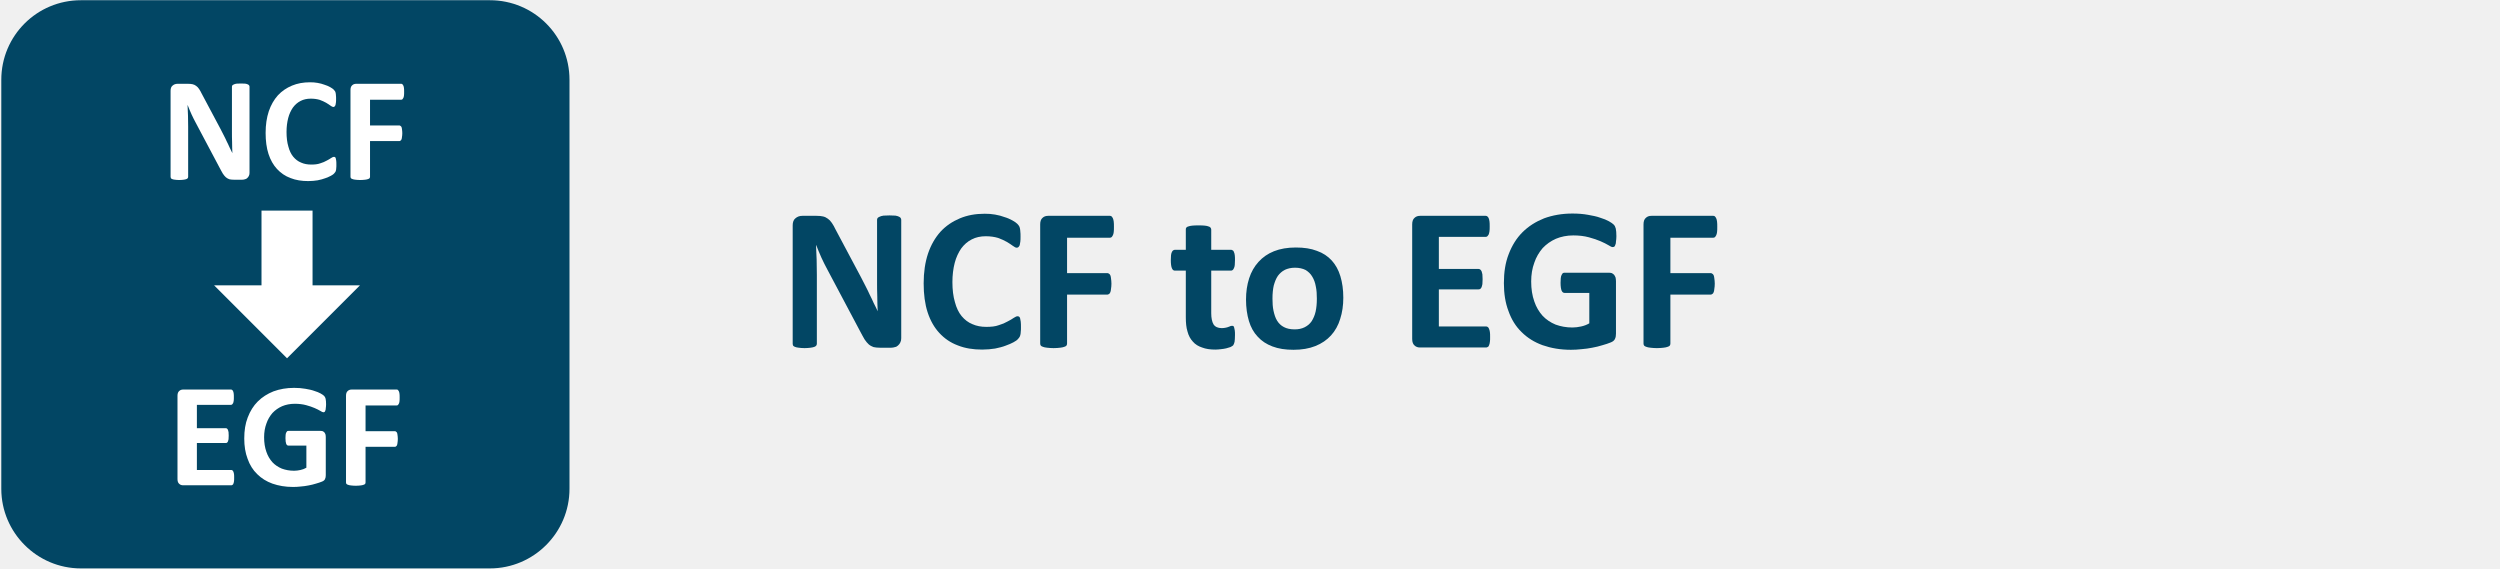
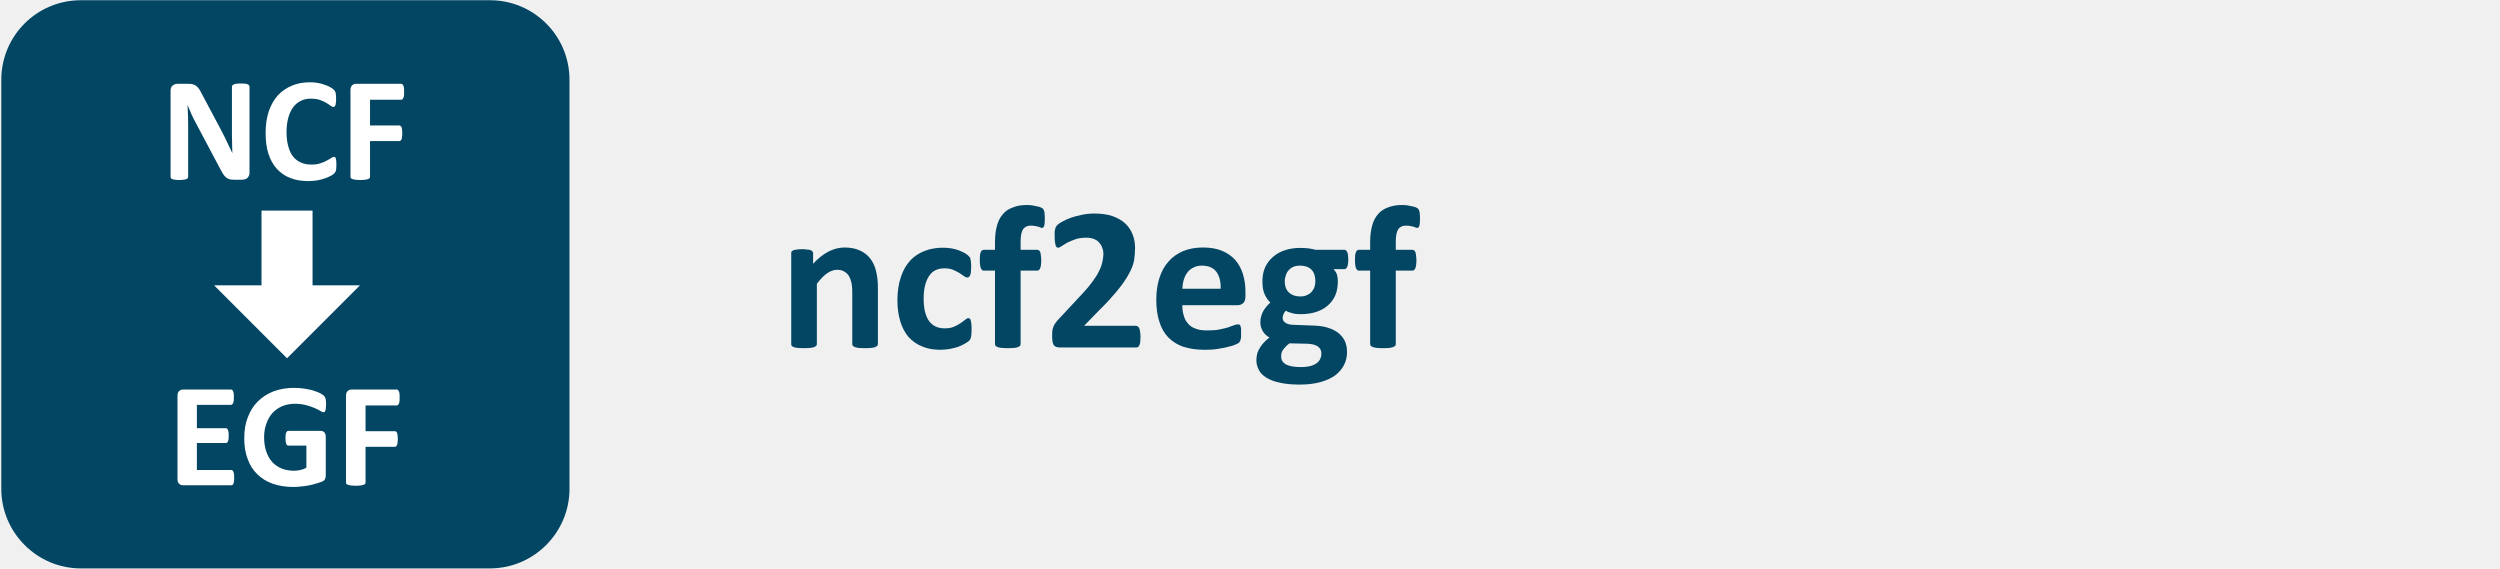
<svg xmlns="http://www.w3.org/2000/svg" width="100%" height="100%" viewBox="0 0 1100 250" version="1.1" xml:space="preserve" style="fill-rule:evenodd;clip-rule:evenodd;stroke-linejoin:round;stroke-miterlimit:2;">
  <g transform="matrix(1,0,0,1,-814.099,-2050.04)">
    <g transform="matrix(6.59992,0,0,1.88002,0,0)">
      <g transform="matrix(0.877211,0,0,0.917935,101.272,0)">
        <g transform="matrix(0.169184,0,0,0.452248,0.419982,830.962)">
          <rect x="146.28" y="789.301" width="1123.03" height="320.323" style="fill:none;" />
        </g>
        <g transform="matrix(0.118094,0,0,0.396183,-422.468,-200.778)">
          <g transform="matrix(134.073,0,0,134.073,4291.39,3728.83)">
-             <path d="M0.59,-0.045C0.59,-0.037 0.589,-0.031 0.586,-0.025C0.583,-0.019 0.58,-0.014 0.575,-0.01C0.571,-0.006 0.566,-0.003 0.56,-0.002C0.554,0 0.548,0.001 0.542,0.001L0.487,0.001C0.475,0.001 0.466,-0 0.457,-0.002C0.449,-0.005 0.441,-0.009 0.434,-0.015C0.427,-0.021 0.421,-0.029 0.414,-0.039C0.408,-0.05 0.4,-0.063 0.392,-0.079L0.235,-0.375C0.226,-0.392 0.216,-0.411 0.207,-0.431C0.198,-0.452 0.189,-0.472 0.182,-0.491L0.181,-0.491C0.182,-0.467 0.183,-0.444 0.184,-0.421C0.184,-0.397 0.185,-0.373 0.185,-0.349L0.185,-0.018C0.185,-0.015 0.184,-0.012 0.182,-0.009C0.18,-0.007 0.177,-0.004 0.173,-0.003C0.168,-0.001 0.162,0 0.155,0.001C0.147,0.002 0.138,0.003 0.126,0.003C0.115,0.003 0.105,0.002 0.098,0.001C0.09,0 0.084,-0.001 0.08,-0.003C0.076,-0.004 0.073,-0.007 0.071,-0.009C0.07,-0.012 0.069,-0.015 0.069,-0.018L0.069,-0.586C0.069,-0.601 0.073,-0.613 0.082,-0.62C0.091,-0.628 0.102,-0.632 0.115,-0.632L0.184,-0.632C0.196,-0.632 0.207,-0.631 0.215,-0.629C0.224,-0.627 0.231,-0.623 0.238,-0.618C0.245,-0.613 0.251,-0.607 0.257,-0.598C0.263,-0.589 0.269,-0.579 0.275,-0.566L0.398,-0.335C0.405,-0.321 0.412,-0.307 0.419,-0.294C0.426,-0.28 0.433,-0.267 0.439,-0.253C0.446,-0.24 0.452,-0.226 0.458,-0.213C0.465,-0.2 0.471,-0.187 0.477,-0.174L0.477,-0.174C0.476,-0.197 0.475,-0.221 0.475,-0.246C0.474,-0.27 0.474,-0.294 0.474,-0.316L0.474,-0.613C0.474,-0.616 0.475,-0.619 0.477,-0.622C0.479,-0.624 0.482,-0.626 0.487,-0.628C0.491,-0.63 0.497,-0.632 0.505,-0.633C0.512,-0.633 0.522,-0.634 0.534,-0.634C0.545,-0.634 0.554,-0.633 0.562,-0.633C0.569,-0.632 0.575,-0.63 0.579,-0.628C0.583,-0.626 0.586,-0.624 0.587,-0.622C0.589,-0.619 0.59,-0.616 0.59,-0.613L0.59,-0.045Z" style="fill:rgb(2,70,100);fill-rule:nonzero;" />
+             <path d="M0.478,-0.017C0.478,-0.013 0.477,-0.01 0.475,-0.008C0.473,-0.006 0.469,-0.004 0.465,-0.002C0.46,-0 0.454,0.001 0.446,0.002C0.438,0.003 0.428,0.003 0.417,0.003C0.404,0.003 0.394,0.003 0.386,0.002C0.378,0.001 0.372,-0 0.368,-0.002C0.363,-0.004 0.36,-0.006 0.358,-0.008C0.356,-0.01 0.355,-0.013 0.355,-0.017L0.355,-0.265C0.355,-0.286 0.353,-0.303 0.35,-0.315C0.347,-0.327 0.343,-0.337 0.337,-0.346C0.331,-0.355 0.323,-0.361 0.314,-0.366C0.305,-0.371 0.294,-0.373 0.282,-0.373C0.266,-0.373 0.25,-0.367 0.234,-0.356C0.218,-0.345 0.202,-0.328 0.185,-0.306L0.185,-0.017C0.185,-0.013 0.184,-0.01 0.182,-0.008C0.18,-0.006 0.176,-0.004 0.172,-0.002C0.167,-0 0.161,0.001 0.153,0.002C0.145,0.003 0.135,0.003 0.123,0.003C0.111,0.003 0.101,0.003 0.093,0.002C0.085,0.001 0.079,-0 0.074,-0.002C0.07,-0.004 0.066,-0.006 0.064,-0.008C0.063,-0.01 0.062,-0.013 0.062,-0.017L0.062,-0.452C0.062,-0.455 0.062,-0.458 0.064,-0.461C0.066,-0.463 0.069,-0.465 0.073,-0.467C0.077,-0.468 0.082,-0.47 0.089,-0.47C0.096,-0.471 0.104,-0.472 0.114,-0.472C0.125,-0.472 0.133,-0.471 0.14,-0.47C0.147,-0.47 0.152,-0.468 0.156,-0.467C0.16,-0.465 0.162,-0.463 0.164,-0.461C0.166,-0.458 0.167,-0.455 0.167,-0.452L0.167,-0.402C0.191,-0.428 0.215,-0.447 0.24,-0.46C0.265,-0.473 0.291,-0.48 0.318,-0.48C0.347,-0.48 0.372,-0.475 0.393,-0.465C0.413,-0.456 0.43,-0.442 0.442,-0.426C0.455,-0.409 0.464,-0.389 0.469,-0.367C0.475,-0.344 0.478,-0.317 0.478,-0.286L0.478,-0.017Z" style="fill:rgb(2,70,100);fill-rule:nonzero;" />
          </g>
-           <g transform="matrix(134.073,0,0,134.073,4379.7,3728.83)">
-             <path d="M0.506,-0.096C0.506,-0.088 0.506,-0.081 0.505,-0.075C0.505,-0.069 0.504,-0.064 0.503,-0.06C0.502,-0.056 0.501,-0.053 0.499,-0.05C0.497,-0.047 0.495,-0.044 0.491,-0.04C0.488,-0.036 0.481,-0.031 0.47,-0.025C0.46,-0.02 0.448,-0.014 0.433,-0.009C0.418,-0.003 0.401,0.001 0.382,0.005C0.363,0.008 0.342,0.01 0.32,0.01C0.277,0.01 0.238,0.004 0.203,-0.01C0.168,-0.023 0.139,-0.043 0.114,-0.07C0.09,-0.096 0.071,-0.129 0.058,-0.169C0.045,-0.209 0.039,-0.255 0.039,-0.308C0.039,-0.361 0.046,-0.409 0.06,-0.451C0.074,-0.492 0.094,-0.527 0.12,-0.556C0.146,-0.584 0.177,-0.605 0.213,-0.62C0.249,-0.635 0.288,-0.642 0.332,-0.642C0.349,-0.642 0.366,-0.641 0.382,-0.638C0.399,-0.635 0.414,-0.631 0.427,-0.626C0.441,-0.622 0.454,-0.616 0.465,-0.61C0.476,-0.604 0.484,-0.598 0.488,-0.594C0.492,-0.59 0.495,-0.586 0.497,-0.583C0.499,-0.58 0.5,-0.576 0.501,-0.572C0.502,-0.567 0.503,-0.562 0.503,-0.556C0.504,-0.549 0.504,-0.542 0.504,-0.533C0.504,-0.523 0.504,-0.515 0.503,-0.508C0.502,-0.501 0.501,-0.495 0.5,-0.491C0.498,-0.487 0.496,-0.484 0.494,-0.482C0.491,-0.48 0.489,-0.479 0.486,-0.479C0.481,-0.479 0.475,-0.482 0.467,-0.488C0.46,-0.493 0.45,-0.5 0.438,-0.507C0.426,-0.514 0.412,-0.52 0.396,-0.526C0.379,-0.531 0.36,-0.534 0.337,-0.534C0.312,-0.534 0.289,-0.529 0.27,-0.519C0.25,-0.509 0.233,-0.494 0.219,-0.475C0.206,-0.456 0.195,-0.433 0.188,-0.406C0.181,-0.379 0.177,-0.348 0.177,-0.314C0.177,-0.277 0.181,-0.245 0.189,-0.218C0.196,-0.191 0.207,-0.168 0.221,-0.151C0.236,-0.133 0.253,-0.12 0.273,-0.112C0.293,-0.103 0.315,-0.099 0.34,-0.099C0.363,-0.099 0.383,-0.101 0.399,-0.107C0.416,-0.112 0.43,-0.118 0.442,-0.125C0.454,-0.131 0.464,-0.137 0.471,-0.142C0.479,-0.147 0.485,-0.15 0.489,-0.15C0.493,-0.15 0.495,-0.149 0.497,-0.148C0.499,-0.147 0.501,-0.144 0.502,-0.14C0.503,-0.136 0.504,-0.131 0.505,-0.124C0.506,-0.117 0.506,-0.107 0.506,-0.096Z" style="fill:rgb(2,70,100);fill-rule:nonzero;" />
+           <g transform="matrix(134.073,0,0,134.073,4363.34,3728.83)">
+             <path d="M0.391,-0.086C0.391,-0.077 0.391,-0.07 0.39,-0.065C0.39,-0.059 0.389,-0.054 0.388,-0.05C0.388,-0.046 0.387,-0.043 0.385,-0.041C0.384,-0.038 0.382,-0.035 0.378,-0.031C0.374,-0.028 0.367,-0.023 0.358,-0.018C0.348,-0.012 0.338,-0.008 0.326,-0.003C0.314,0.001 0.301,0.004 0.286,0.007C0.272,0.009 0.258,0.011 0.243,0.011C0.209,0.011 0.179,0.006 0.154,-0.005C0.128,-0.015 0.106,-0.031 0.088,-0.051C0.071,-0.071 0.058,-0.096 0.049,-0.125C0.04,-0.155 0.035,-0.188 0.035,-0.226C0.035,-0.27 0.041,-0.307 0.052,-0.339C0.062,-0.371 0.078,-0.397 0.097,-0.418C0.117,-0.439 0.14,-0.454 0.167,-0.464C0.193,-0.474 0.222,-0.479 0.254,-0.479C0.267,-0.479 0.28,-0.478 0.293,-0.476C0.305,-0.474 0.317,-0.471 0.328,-0.467C0.339,-0.463 0.349,-0.458 0.357,-0.454C0.366,-0.449 0.372,-0.444 0.375,-0.441C0.379,-0.437 0.382,-0.434 0.383,-0.432C0.385,-0.429 0.386,-0.426 0.386,-0.422C0.387,-0.418 0.388,-0.414 0.388,-0.408C0.389,-0.402 0.389,-0.395 0.389,-0.387C0.389,-0.368 0.388,-0.355 0.384,-0.347C0.381,-0.34 0.377,-0.336 0.372,-0.336C0.366,-0.336 0.36,-0.338 0.354,-0.343C0.348,-0.347 0.34,-0.352 0.332,-0.358C0.324,-0.363 0.313,-0.368 0.302,-0.373C0.29,-0.378 0.276,-0.38 0.26,-0.38C0.228,-0.38 0.203,-0.368 0.187,-0.343C0.17,-0.318 0.161,-0.282 0.161,-0.235C0.161,-0.211 0.163,-0.191 0.167,-0.173C0.172,-0.155 0.178,-0.14 0.186,-0.128C0.195,-0.116 0.205,-0.107 0.218,-0.101C0.23,-0.095 0.245,-0.092 0.261,-0.092C0.278,-0.092 0.293,-0.094 0.305,-0.099C0.317,-0.104 0.328,-0.11 0.337,-0.116C0.346,-0.122 0.354,-0.128 0.36,-0.133C0.366,-0.138 0.371,-0.141 0.375,-0.141C0.378,-0.141 0.381,-0.14 0.383,-0.138C0.385,-0.137 0.386,-0.134 0.387,-0.129C0.389,-0.125 0.389,-0.119 0.39,-0.112C0.391,-0.105 0.391,-0.097 0.391,-0.086Z" style="fill:rgb(2,70,100);fill-rule:nonzero;" />
          </g>
-           <g transform="matrix(134.073,0,0,134.073,4450.67,3728.83)">
-             <path d="M0.423,-0.579C0.423,-0.569 0.423,-0.561 0.422,-0.554C0.421,-0.548 0.42,-0.542 0.418,-0.539C0.416,-0.535 0.414,-0.532 0.412,-0.53C0.41,-0.528 0.407,-0.527 0.404,-0.527L0.198,-0.527L0.198,-0.357L0.392,-0.357C0.395,-0.357 0.397,-0.356 0.399,-0.354C0.402,-0.353 0.404,-0.35 0.406,-0.346C0.407,-0.342 0.409,-0.337 0.409,-0.331C0.41,-0.324 0.411,-0.316 0.411,-0.306C0.411,-0.296 0.41,-0.288 0.409,-0.282C0.409,-0.275 0.407,-0.27 0.406,-0.266C0.404,-0.261 0.402,-0.258 0.399,-0.257C0.397,-0.255 0.395,-0.254 0.392,-0.254L0.198,-0.254L0.198,-0.019C0.198,-0.015 0.197,-0.012 0.195,-0.009C0.193,-0.007 0.189,-0.004 0.184,-0.003C0.179,-0.001 0.173,0 0.165,0.001C0.156,0.002 0.146,0.003 0.133,0.003C0.121,0.003 0.111,0.002 0.102,0.001C0.094,0 0.087,-0.001 0.083,-0.003C0.078,-0.004 0.074,-0.007 0.072,-0.009C0.07,-0.012 0.069,-0.015 0.069,-0.019L0.069,-0.591C0.069,-0.606 0.073,-0.616 0.08,-0.622C0.087,-0.629 0.096,-0.632 0.107,-0.632L0.404,-0.632C0.407,-0.632 0.41,-0.631 0.412,-0.629C0.414,-0.627 0.416,-0.624 0.418,-0.62C0.42,-0.616 0.421,-0.611 0.422,-0.604C0.423,-0.597 0.423,-0.589 0.423,-0.579Z" style="fill:rgb(2,70,100);fill-rule:nonzero;" />
+           <g transform="matrix(134.073,0,0,134.073,4419.44,3728.83)">
+             <path d="M0.324,-0.618C0.324,-0.609 0.324,-0.601 0.323,-0.595C0.323,-0.59 0.322,-0.585 0.32,-0.582C0.319,-0.579 0.318,-0.577 0.316,-0.576C0.314,-0.575 0.313,-0.574 0.311,-0.574C0.308,-0.574 0.306,-0.575 0.303,-0.576C0.3,-0.577 0.297,-0.578 0.293,-0.58C0.289,-0.581 0.284,-0.582 0.278,-0.583C0.273,-0.584 0.266,-0.585 0.259,-0.585C0.25,-0.585 0.242,-0.584 0.236,-0.581C0.23,-0.578 0.224,-0.574 0.22,-0.568C0.216,-0.562 0.213,-0.554 0.211,-0.544C0.209,-0.535 0.208,-0.523 0.208,-0.509L0.208,-0.469L0.288,-0.469C0.291,-0.469 0.293,-0.468 0.296,-0.466C0.298,-0.465 0.3,-0.462 0.302,-0.458C0.303,-0.455 0.305,-0.449 0.305,-0.443C0.306,-0.436 0.307,-0.428 0.307,-0.419C0.307,-0.401 0.305,-0.388 0.302,-0.381C0.299,-0.373 0.294,-0.369 0.288,-0.369L0.208,-0.369L0.208,-0.017C0.208,-0.013 0.207,-0.01 0.205,-0.008C0.203,-0.006 0.2,-0.004 0.195,-0.002C0.191,-0 0.184,0.001 0.176,0.002C0.168,0.003 0.158,0.003 0.146,0.003C0.135,0.003 0.125,0.003 0.117,0.002C0.109,0.001 0.103,-0 0.098,-0.002C0.093,-0.004 0.09,-0.006 0.088,-0.008C0.086,-0.01 0.085,-0.013 0.085,-0.017L0.085,-0.369L0.031,-0.369C0.025,-0.369 0.02,-0.373 0.017,-0.381C0.014,-0.388 0.012,-0.401 0.012,-0.419C0.012,-0.428 0.013,-0.436 0.013,-0.443C0.014,-0.449 0.015,-0.455 0.017,-0.458C0.018,-0.462 0.02,-0.465 0.023,-0.466C0.025,-0.468 0.028,-0.469 0.031,-0.469L0.085,-0.469L0.085,-0.505C0.085,-0.535 0.088,-0.561 0.094,-0.583C0.1,-0.606 0.109,-0.624 0.122,-0.639C0.134,-0.654 0.15,-0.665 0.17,-0.672C0.189,-0.68 0.212,-0.684 0.238,-0.684C0.251,-0.684 0.263,-0.683 0.274,-0.68C0.286,-0.678 0.295,-0.676 0.301,-0.674C0.308,-0.671 0.312,-0.669 0.314,-0.667C0.317,-0.665 0.319,-0.662 0.32,-0.657C0.322,-0.653 0.323,-0.648 0.323,-0.642C0.324,-0.635 0.324,-0.628 0.324,-0.618Z" style="fill:rgb(2,70,100);fill-rule:nonzero;" />
          </g>
-           <g transform="matrix(134.073,0,0,134.073,4542.51,3728.83)">
-             <path d="M0.319,-0.06C0.319,-0.045 0.318,-0.034 0.317,-0.027C0.315,-0.019 0.313,-0.014 0.31,-0.01C0.307,-0.007 0.302,-0.005 0.297,-0.002C0.291,0 0.284,0.002 0.277,0.004C0.269,0.006 0.261,0.007 0.252,0.008C0.243,0.009 0.234,0.01 0.225,0.01C0.2,0.01 0.179,0.007 0.161,0C0.143,-0.006 0.128,-0.015 0.117,-0.028C0.105,-0.041 0.096,-0.057 0.091,-0.077C0.085,-0.096 0.083,-0.119 0.083,-0.146L0.083,-0.369L0.03,-0.369C0.024,-0.369 0.019,-0.373 0.016,-0.381C0.013,-0.388 0.011,-0.401 0.011,-0.419C0.011,-0.428 0.012,-0.436 0.012,-0.443C0.013,-0.449 0.014,-0.455 0.016,-0.458C0.018,-0.462 0.02,-0.465 0.022,-0.466C0.025,-0.468 0.028,-0.469 0.031,-0.469L0.083,-0.469L0.083,-0.566C0.083,-0.569 0.083,-0.572 0.085,-0.575C0.087,-0.577 0.09,-0.58 0.095,-0.581C0.1,-0.583 0.106,-0.584 0.114,-0.585C0.122,-0.586 0.132,-0.586 0.144,-0.586C0.156,-0.586 0.166,-0.586 0.174,-0.585C0.182,-0.584 0.188,-0.583 0.192,-0.581C0.197,-0.58 0.2,-0.577 0.202,-0.575C0.204,-0.572 0.205,-0.569 0.205,-0.566L0.205,-0.469L0.3,-0.469C0.303,-0.469 0.306,-0.468 0.308,-0.466C0.311,-0.465 0.313,-0.462 0.314,-0.458C0.316,-0.455 0.317,-0.449 0.318,-0.443C0.319,-0.436 0.319,-0.428 0.319,-0.419C0.319,-0.401 0.318,-0.388 0.314,-0.381C0.311,-0.373 0.306,-0.369 0.3,-0.369L0.205,-0.369L0.205,-0.165C0.205,-0.141 0.209,-0.123 0.216,-0.111C0.224,-0.099 0.237,-0.093 0.256,-0.093C0.263,-0.093 0.269,-0.094 0.274,-0.095C0.279,-0.096 0.284,-0.097 0.288,-0.099C0.292,-0.1 0.295,-0.102 0.298,-0.103C0.301,-0.104 0.303,-0.104 0.306,-0.104C0.308,-0.104 0.309,-0.104 0.311,-0.103C0.313,-0.102 0.314,-0.099 0.315,-0.096C0.316,-0.093 0.317,-0.088 0.318,-0.082C0.319,-0.076 0.319,-0.069 0.319,-0.06Z" style="fill:rgb(2,70,100);fill-rule:nonzero;" />
+           <g transform="matrix(134.073,0,0,134.073,4461.86,3728.83)">
+             <path d="M0.467,-0.052C0.467,-0.043 0.466,-0.035 0.466,-0.028C0.465,-0.021 0.464,-0.016 0.462,-0.012C0.46,-0.007 0.458,-0.004 0.456,-0.003C0.453,-0.001 0.45,-0 0.447,-0L0.083,-0C0.076,-0 0.07,-0.001 0.065,-0.002C0.06,-0.003 0.056,-0.006 0.052,-0.01C0.049,-0.013 0.047,-0.019 0.045,-0.026C0.044,-0.033 0.043,-0.042 0.043,-0.054C0.043,-0.064 0.043,-0.074 0.044,-0.081C0.045,-0.089 0.047,-0.096 0.05,-0.102C0.052,-0.108 0.056,-0.114 0.06,-0.119C0.064,-0.125 0.069,-0.131 0.076,-0.138L0.185,-0.255C0.207,-0.278 0.224,-0.299 0.238,-0.318C0.251,-0.336 0.262,-0.353 0.269,-0.369C0.277,-0.384 0.282,-0.399 0.284,-0.412C0.287,-0.425 0.289,-0.437 0.289,-0.449C0.289,-0.459 0.287,-0.47 0.283,-0.479C0.28,-0.489 0.275,-0.497 0.268,-0.504C0.262,-0.512 0.253,-0.517 0.243,-0.521C0.233,-0.525 0.221,-0.527 0.208,-0.527C0.188,-0.527 0.171,-0.525 0.156,-0.52C0.142,-0.515 0.129,-0.51 0.117,-0.504C0.106,-0.498 0.097,-0.492 0.089,-0.487C0.082,-0.482 0.076,-0.479 0.072,-0.479C0.069,-0.479 0.066,-0.48 0.064,-0.482C0.062,-0.484 0.06,-0.488 0.059,-0.492C0.058,-0.497 0.057,-0.503 0.056,-0.51C0.055,-0.518 0.055,-0.528 0.055,-0.539C0.055,-0.546 0.055,-0.552 0.055,-0.557C0.056,-0.562 0.057,-0.567 0.058,-0.571C0.059,-0.574 0.06,-0.578 0.062,-0.58C0.063,-0.583 0.066,-0.586 0.07,-0.59C0.074,-0.594 0.082,-0.599 0.093,-0.605C0.103,-0.611 0.117,-0.617 0.133,-0.623C0.149,-0.628 0.166,-0.633 0.186,-0.637C0.205,-0.641 0.225,-0.643 0.246,-0.643C0.278,-0.643 0.307,-0.639 0.332,-0.631C0.356,-0.622 0.377,-0.611 0.393,-0.596C0.409,-0.581 0.421,-0.564 0.429,-0.543C0.437,-0.523 0.441,-0.501 0.441,-0.478C0.441,-0.457 0.439,-0.437 0.436,-0.417C0.432,-0.397 0.424,-0.376 0.411,-0.353C0.399,-0.33 0.381,-0.304 0.359,-0.277C0.336,-0.249 0.307,-0.216 0.27,-0.18L0.196,-0.104L0.445,-0.104C0.448,-0.104 0.451,-0.103 0.454,-0.101C0.457,-0.099 0.459,-0.096 0.461,-0.092C0.463,-0.088 0.464,-0.083 0.465,-0.076C0.466,-0.069 0.467,-0.061 0.467,-0.052Z" style="fill:rgb(2,70,100);fill-rule:nonzero;" />
          </g>
-           <g transform="matrix(134.073,0,0,134.073,4587.69,3728.83)">
-             <path d="M0.502,-0.239C0.502,-0.202 0.497,-0.168 0.487,-0.137C0.478,-0.107 0.463,-0.08 0.443,-0.058C0.423,-0.036 0.398,-0.019 0.368,-0.007C0.338,0.005 0.303,0.011 0.263,0.011C0.224,0.011 0.191,0.006 0.162,-0.005C0.133,-0.016 0.11,-0.031 0.091,-0.052C0.072,-0.072 0.058,-0.097 0.049,-0.127C0.04,-0.157 0.035,-0.192 0.035,-0.23C0.035,-0.267 0.04,-0.301 0.05,-0.332C0.06,-0.363 0.075,-0.389 0.095,-0.411C0.115,-0.433 0.139,-0.45 0.169,-0.462C0.199,-0.474 0.234,-0.48 0.274,-0.48C0.313,-0.48 0.347,-0.475 0.375,-0.464C0.404,-0.454 0.428,-0.438 0.447,-0.417C0.465,-0.397 0.479,-0.372 0.488,-0.342C0.497,-0.312 0.502,-0.278 0.502,-0.239ZM0.375,-0.234C0.375,-0.255 0.374,-0.275 0.37,-0.293C0.367,-0.311 0.361,-0.327 0.353,-0.34C0.345,-0.354 0.334,-0.364 0.321,-0.372C0.307,-0.379 0.29,-0.383 0.27,-0.383C0.251,-0.383 0.235,-0.379 0.222,-0.373C0.208,-0.366 0.197,-0.356 0.188,-0.344C0.179,-0.331 0.173,-0.315 0.168,-0.297C0.164,-0.279 0.162,-0.258 0.162,-0.235C0.162,-0.214 0.163,-0.194 0.167,-0.176C0.171,-0.158 0.176,-0.142 0.184,-0.129C0.192,-0.116 0.203,-0.105 0.217,-0.098C0.23,-0.091 0.247,-0.087 0.268,-0.087C0.286,-0.087 0.302,-0.09 0.316,-0.097C0.33,-0.104 0.341,-0.113 0.35,-0.126C0.358,-0.139 0.365,-0.154 0.369,-0.172C0.373,-0.19 0.375,-0.211 0.375,-0.234Z" style="fill:rgb(2,70,100);fill-rule:nonzero;" />
+           <g transform="matrix(134.073,0,0,134.073,4529.81,3728.83)">
+             <path d="M0.464,-0.247C0.464,-0.232 0.461,-0.221 0.454,-0.214C0.447,-0.207 0.438,-0.203 0.426,-0.203L0.161,-0.203C0.161,-0.185 0.163,-0.168 0.168,-0.153C0.172,-0.137 0.179,-0.125 0.189,-0.114C0.198,-0.103 0.211,-0.095 0.226,-0.09C0.241,-0.084 0.259,-0.082 0.28,-0.082C0.302,-0.082 0.321,-0.083 0.337,-0.086C0.353,-0.089 0.367,-0.093 0.379,-0.096C0.391,-0.1 0.401,-0.104 0.409,-0.107C0.417,-0.11 0.423,-0.111 0.428,-0.111C0.431,-0.111 0.433,-0.111 0.435,-0.11C0.437,-0.108 0.439,-0.106 0.44,-0.104C0.441,-0.101 0.442,-0.096 0.443,-0.091C0.443,-0.086 0.443,-0.079 0.443,-0.071C0.443,-0.064 0.443,-0.058 0.443,-0.052C0.443,-0.047 0.442,-0.043 0.441,-0.04C0.441,-0.036 0.44,-0.033 0.438,-0.031C0.437,-0.028 0.435,-0.026 0.433,-0.023C0.431,-0.021 0.425,-0.018 0.416,-0.014C0.407,-0.01 0.395,-0.006 0.38,-0.003C0.365,0.001 0.348,0.004 0.33,0.007C0.311,0.01 0.291,0.011 0.269,0.011C0.23,0.011 0.196,0.006 0.167,-0.003C0.138,-0.013 0.114,-0.028 0.094,-0.048C0.075,-0.068 0.06,-0.093 0.051,-0.123C0.041,-0.153 0.036,-0.189 0.036,-0.229C0.036,-0.268 0.041,-0.303 0.051,-0.334C0.061,-0.365 0.076,-0.392 0.095,-0.413C0.114,-0.435 0.138,-0.451 0.165,-0.463C0.193,-0.474 0.224,-0.48 0.258,-0.48C0.295,-0.48 0.326,-0.475 0.352,-0.464C0.378,-0.453 0.399,-0.438 0.416,-0.419C0.432,-0.4 0.444,-0.378 0.452,-0.352C0.46,-0.326 0.464,-0.297 0.464,-0.267L0.464,-0.247ZM0.345,-0.282C0.346,-0.317 0.339,-0.344 0.324,-0.364C0.309,-0.383 0.286,-0.393 0.255,-0.393C0.24,-0.393 0.226,-0.39 0.215,-0.384C0.203,-0.378 0.193,-0.371 0.186,-0.361C0.178,-0.351 0.172,-0.339 0.168,-0.325C0.164,-0.312 0.162,-0.298 0.161,-0.282L0.345,-0.282Z" style="fill:rgb(2,70,100);fill-rule:nonzero;" />
          </g>
-           <g transform="matrix(134.073,0,0,134.073,4690.07,3728.83)">
-             <path d="M0.443,-0.05C0.443,-0.041 0.443,-0.033 0.442,-0.027C0.441,-0.02 0.44,-0.015 0.438,-0.011C0.437,-0.007 0.435,-0.004 0.432,-0.003C0.43,-0.001 0.427,-0 0.424,-0L0.107,-0C0.096,-0 0.087,-0.003 0.08,-0.01C0.073,-0.016 0.069,-0.026 0.069,-0.041L0.069,-0.591C0.069,-0.606 0.073,-0.616 0.08,-0.622C0.087,-0.629 0.096,-0.632 0.107,-0.632L0.422,-0.632C0.425,-0.632 0.428,-0.631 0.43,-0.629C0.432,-0.628 0.434,-0.625 0.436,-0.621C0.438,-0.617 0.439,-0.612 0.44,-0.605C0.441,-0.599 0.441,-0.591 0.441,-0.581C0.441,-0.572 0.441,-0.564 0.44,-0.558C0.439,-0.552 0.438,-0.546 0.436,-0.542C0.434,-0.539 0.432,-0.536 0.43,-0.534C0.428,-0.532 0.425,-0.531 0.422,-0.531L0.197,-0.531L0.197,-0.377L0.388,-0.377C0.391,-0.377 0.393,-0.376 0.396,-0.374C0.398,-0.372 0.4,-0.37 0.402,-0.366C0.403,-0.362 0.405,-0.357 0.406,-0.351C0.406,-0.344 0.407,-0.337 0.407,-0.328C0.407,-0.318 0.406,-0.31 0.406,-0.304C0.405,-0.298 0.403,-0.293 0.402,-0.289C0.4,-0.286 0.398,-0.283 0.396,-0.281C0.393,-0.28 0.391,-0.279 0.388,-0.279L0.197,-0.279L0.197,-0.101L0.424,-0.101C0.427,-0.101 0.43,-0.1 0.432,-0.098C0.435,-0.096 0.437,-0.093 0.438,-0.089C0.44,-0.085 0.441,-0.08 0.442,-0.074C0.443,-0.068 0.443,-0.06 0.443,-0.05Z" style="fill:rgb(2,70,100);fill-rule:nonzero;" />
+           <g transform="matrix(134.073,0,0,134.073,4597.31,3728.83)">
+             <path d="M0.454,-0.422C0.454,-0.406 0.452,-0.395 0.449,-0.387C0.445,-0.38 0.441,-0.376 0.436,-0.376L0.384,-0.376C0.391,-0.368 0.397,-0.359 0.4,-0.349C0.403,-0.339 0.404,-0.329 0.404,-0.318C0.404,-0.293 0.4,-0.27 0.392,-0.251C0.383,-0.231 0.371,-0.214 0.355,-0.201C0.339,-0.187 0.32,-0.177 0.298,-0.17C0.276,-0.163 0.251,-0.16 0.224,-0.16C0.21,-0.16 0.196,-0.161 0.184,-0.165C0.171,-0.168 0.161,-0.172 0.154,-0.177C0.15,-0.173 0.147,-0.167 0.144,-0.162C0.141,-0.156 0.139,-0.149 0.139,-0.142C0.139,-0.133 0.143,-0.125 0.152,-0.119C0.16,-0.113 0.172,-0.11 0.187,-0.109L0.292,-0.105C0.317,-0.104 0.339,-0.101 0.359,-0.094C0.378,-0.088 0.394,-0.08 0.407,-0.069C0.421,-0.058 0.431,-0.045 0.438,-0.03C0.445,-0.014 0.448,0.003 0.448,0.022C0.448,0.044 0.444,0.064 0.434,0.083C0.425,0.102 0.41,0.119 0.392,0.133C0.373,0.147 0.349,0.158 0.321,0.166C0.292,0.174 0.259,0.178 0.221,0.178C0.184,0.178 0.152,0.175 0.126,0.169C0.1,0.164 0.078,0.155 0.061,0.145C0.045,0.135 0.032,0.122 0.025,0.108C0.017,0.093 0.013,0.077 0.013,0.06C0.013,0.049 0.015,0.039 0.017,0.029C0.02,0.02 0.024,0.01 0.03,0.001C0.035,-0.008 0.042,-0.016 0.049,-0.024C0.057,-0.033 0.066,-0.04 0.076,-0.048C0.062,-0.055 0.051,-0.066 0.044,-0.078C0.036,-0.091 0.032,-0.105 0.032,-0.121C0.032,-0.14 0.037,-0.157 0.045,-0.173C0.054,-0.189 0.066,-0.203 0.08,-0.216C0.068,-0.227 0.059,-0.241 0.052,-0.257C0.045,-0.273 0.042,-0.293 0.042,-0.316C0.042,-0.342 0.046,-0.365 0.055,-0.385C0.064,-0.405 0.077,-0.421 0.093,-0.435C0.109,-0.449 0.128,-0.46 0.15,-0.467C0.172,-0.474 0.196,-0.478 0.223,-0.478C0.237,-0.478 0.25,-0.477 0.262,-0.476C0.275,-0.474 0.287,-0.472 0.297,-0.469L0.436,-0.469C0.441,-0.469 0.446,-0.465 0.449,-0.458C0.452,-0.451 0.454,-0.439 0.454,-0.422ZM0.296,-0.319C0.296,-0.342 0.29,-0.361 0.277,-0.374C0.264,-0.387 0.245,-0.393 0.222,-0.393C0.21,-0.393 0.199,-0.391 0.19,-0.387C0.181,-0.383 0.173,-0.377 0.167,-0.37C0.161,-0.363 0.157,-0.355 0.154,-0.346C0.151,-0.337 0.149,-0.327 0.149,-0.317C0.149,-0.295 0.156,-0.277 0.169,-0.264C0.182,-0.252 0.2,-0.245 0.223,-0.245C0.236,-0.245 0.246,-0.247 0.255,-0.251C0.264,-0.255 0.272,-0.26 0.278,-0.267C0.284,-0.274 0.289,-0.282 0.292,-0.291C0.295,-0.3 0.296,-0.309 0.296,-0.319ZM0.325,0.029C0.325,0.014 0.319,0.003 0.308,-0.005C0.296,-0.013 0.28,-0.017 0.259,-0.018L0.172,-0.02C0.163,-0.014 0.157,-0.008 0.152,-0.002C0.147,0.003 0.142,0.009 0.139,0.014C0.136,0.019 0.134,0.024 0.133,0.029C0.132,0.034 0.132,0.039 0.132,0.044C0.132,0.061 0.14,0.073 0.156,0.082C0.173,0.09 0.196,0.094 0.226,0.094C0.245,0.094 0.26,0.092 0.273,0.089C0.286,0.085 0.296,0.08 0.304,0.074C0.312,0.068 0.317,0.061 0.32,0.053C0.324,0.045 0.325,0.037 0.325,0.029Z" style="fill:rgb(2,70,100);fill-rule:nonzero;" />
          </g>
-           <g transform="matrix(134.073,0,0,134.073,4753.51,3728.83)">
-             <path d="M0.576,-0.534C0.576,-0.524 0.575,-0.516 0.574,-0.509C0.574,-0.502 0.573,-0.497 0.571,-0.493C0.57,-0.489 0.568,-0.486 0.566,-0.484C0.564,-0.483 0.561,-0.482 0.558,-0.482C0.554,-0.482 0.547,-0.485 0.538,-0.491C0.528,-0.497 0.516,-0.503 0.5,-0.51C0.484,-0.517 0.466,-0.523 0.444,-0.529C0.422,-0.535 0.397,-0.538 0.369,-0.538C0.338,-0.538 0.31,-0.532 0.286,-0.522C0.261,-0.511 0.24,-0.496 0.222,-0.477C0.205,-0.457 0.191,-0.434 0.182,-0.407C0.172,-0.38 0.167,-0.35 0.167,-0.317C0.167,-0.281 0.172,-0.249 0.182,-0.221C0.191,-0.194 0.205,-0.171 0.222,-0.152C0.239,-0.134 0.26,-0.12 0.284,-0.11C0.309,-0.101 0.335,-0.096 0.365,-0.096C0.379,-0.096 0.393,-0.098 0.407,-0.101C0.421,-0.104 0.434,-0.109 0.446,-0.116L0.446,-0.262L0.327,-0.262C0.321,-0.262 0.316,-0.266 0.313,-0.273C0.31,-0.281 0.308,-0.293 0.308,-0.311C0.308,-0.32 0.309,-0.327 0.309,-0.333C0.31,-0.34 0.311,-0.345 0.313,-0.348C0.315,-0.352 0.317,-0.355 0.319,-0.357C0.321,-0.358 0.324,-0.359 0.327,-0.359L0.54,-0.359C0.545,-0.359 0.55,-0.358 0.554,-0.357C0.558,-0.355 0.562,-0.352 0.565,-0.349C0.568,-0.345 0.57,-0.341 0.572,-0.336C0.573,-0.331 0.574,-0.325 0.574,-0.318L0.574,-0.067C0.574,-0.057 0.573,-0.049 0.569,-0.041C0.566,-0.034 0.559,-0.028 0.548,-0.024C0.538,-0.02 0.524,-0.015 0.509,-0.011C0.493,-0.006 0.477,-0.002 0.46,0.001C0.443,0.004 0.427,0.007 0.409,0.008C0.392,0.01 0.375,0.011 0.358,0.011C0.307,0.011 0.262,0.003 0.222,-0.011C0.183,-0.025 0.149,-0.046 0.121,-0.074C0.093,-0.101 0.072,-0.135 0.058,-0.175C0.043,-0.214 0.036,-0.259 0.036,-0.309C0.036,-0.361 0.043,-0.407 0.059,-0.448C0.075,-0.49 0.097,-0.525 0.125,-0.553C0.154,-0.582 0.189,-0.604 0.229,-0.62C0.27,-0.635 0.315,-0.643 0.365,-0.643C0.392,-0.643 0.417,-0.641 0.439,-0.637C0.462,-0.633 0.482,-0.629 0.498,-0.623C0.515,-0.618 0.529,-0.612 0.54,-0.606C0.551,-0.6 0.559,-0.594 0.563,-0.59C0.568,-0.585 0.571,-0.579 0.573,-0.571C0.575,-0.562 0.576,-0.55 0.576,-0.534Z" style="fill:rgb(2,70,100);fill-rule:nonzero;" />
-           </g>
-           <g transform="matrix(134.073,0,0,134.073,4838.94,3728.83)">
-             <path d="M0.423,-0.579C0.423,-0.569 0.423,-0.561 0.422,-0.554C0.421,-0.548 0.42,-0.542 0.418,-0.539C0.416,-0.535 0.414,-0.532 0.412,-0.53C0.41,-0.528 0.407,-0.527 0.404,-0.527L0.198,-0.527L0.198,-0.357L0.392,-0.357C0.395,-0.357 0.397,-0.356 0.399,-0.354C0.402,-0.353 0.404,-0.35 0.406,-0.346C0.407,-0.342 0.409,-0.337 0.409,-0.331C0.41,-0.324 0.411,-0.316 0.411,-0.306C0.411,-0.296 0.41,-0.288 0.409,-0.282C0.409,-0.275 0.407,-0.27 0.406,-0.266C0.404,-0.261 0.402,-0.258 0.399,-0.257C0.397,-0.255 0.395,-0.254 0.392,-0.254L0.198,-0.254L0.198,-0.019C0.198,-0.015 0.197,-0.012 0.195,-0.009C0.193,-0.007 0.189,-0.004 0.184,-0.003C0.179,-0.001 0.173,0 0.165,0.001C0.156,0.002 0.146,0.003 0.133,0.003C0.121,0.003 0.111,0.002 0.102,0.001C0.094,0 0.087,-0.001 0.083,-0.003C0.078,-0.004 0.074,-0.007 0.072,-0.009C0.07,-0.012 0.069,-0.015 0.069,-0.019L0.069,-0.591C0.069,-0.606 0.073,-0.616 0.08,-0.622C0.087,-0.629 0.096,-0.632 0.107,-0.632L0.404,-0.632C0.407,-0.632 0.41,-0.631 0.412,-0.629C0.414,-0.627 0.416,-0.624 0.418,-0.62C0.42,-0.616 0.421,-0.611 0.422,-0.604C0.423,-0.597 0.423,-0.589 0.423,-0.579Z" style="fill:rgb(2,70,100);fill-rule:nonzero;" />
+           <g transform="matrix(134.073,0,0,134.073,4660.88,3728.83)">
+             <path d="M0.324,-0.618C0.324,-0.609 0.324,-0.601 0.323,-0.595C0.323,-0.59 0.322,-0.585 0.32,-0.582C0.319,-0.579 0.318,-0.577 0.316,-0.576C0.314,-0.575 0.313,-0.574 0.311,-0.574C0.308,-0.574 0.306,-0.575 0.303,-0.576C0.3,-0.577 0.297,-0.578 0.293,-0.58C0.289,-0.581 0.284,-0.582 0.278,-0.583C0.273,-0.584 0.266,-0.585 0.259,-0.585C0.25,-0.585 0.242,-0.584 0.236,-0.581C0.23,-0.578 0.224,-0.574 0.22,-0.568C0.216,-0.562 0.213,-0.554 0.211,-0.544C0.209,-0.535 0.208,-0.523 0.208,-0.509L0.208,-0.469L0.288,-0.469C0.291,-0.469 0.293,-0.468 0.296,-0.466C0.298,-0.465 0.3,-0.462 0.302,-0.458C0.303,-0.455 0.305,-0.449 0.305,-0.443C0.306,-0.436 0.307,-0.428 0.307,-0.419C0.307,-0.401 0.305,-0.388 0.302,-0.381C0.299,-0.373 0.294,-0.369 0.288,-0.369L0.208,-0.369L0.208,-0.017C0.208,-0.013 0.207,-0.01 0.205,-0.008C0.203,-0.006 0.2,-0.004 0.195,-0.002C0.191,-0 0.184,0.001 0.176,0.002C0.168,0.003 0.158,0.003 0.146,0.003C0.135,0.003 0.125,0.003 0.117,0.002C0.109,0.001 0.103,-0 0.098,-0.002C0.093,-0.004 0.09,-0.006 0.088,-0.008C0.086,-0.01 0.085,-0.013 0.085,-0.017L0.085,-0.369L0.031,-0.369C0.025,-0.369 0.02,-0.373 0.017,-0.381C0.014,-0.388 0.012,-0.401 0.012,-0.419C0.012,-0.428 0.013,-0.436 0.013,-0.443C0.014,-0.449 0.015,-0.455 0.017,-0.458C0.018,-0.462 0.02,-0.465 0.023,-0.466C0.025,-0.468 0.028,-0.469 0.031,-0.469L0.085,-0.469L0.085,-0.505C0.085,-0.535 0.088,-0.561 0.094,-0.583C0.1,-0.606 0.109,-0.624 0.122,-0.639C0.134,-0.654 0.15,-0.665 0.17,-0.672C0.189,-0.68 0.212,-0.684 0.238,-0.684C0.251,-0.684 0.263,-0.683 0.274,-0.68C0.286,-0.678 0.295,-0.676 0.301,-0.674C0.308,-0.671 0.312,-0.669 0.314,-0.667C0.317,-0.665 0.319,-0.662 0.32,-0.657C0.322,-0.653 0.323,-0.648 0.323,-0.642C0.324,-0.635 0.324,-0.628 0.324,-0.618Z" style="fill:rgb(2,70,100);fill-rule:nonzero;" />
          </g>
        </g>
        <g transform="matrix(0.931001,0,0,1,-207.998,404.887)">
          <g transform="matrix(1.88454e-17,0.961264,-0.776524,1.48509e-16,3178.74,-48848.6)">
            <path d="M51782.4,3719.52C51782.4,3714.91 51772.9,3711.16 51761.3,3711.16L51652.8,3711.16C51641.1,3711.16 51631.7,3714.91 51631.7,3719.52L51631.7,3762.53C51631.7,3767.14 51641.1,3770.89 51652.8,3770.89L51761.3,3770.89C51772.9,3770.89 51782.4,3767.14 51782.4,3762.53L51782.4,3719.52Z" style="fill:rgb(2,70,100);" />
          </g>
          <g transform="matrix(0.258086,0,0,0.806088,-13128.1,-2157.86)">
            <g transform="matrix(47.9238,0,0,47.9238,51888.2,3705.15)">
              <path d="M0.59,-0.045C0.59,-0.037 0.589,-0.031 0.586,-0.025C0.583,-0.019 0.58,-0.014 0.575,-0.01C0.571,-0.006 0.566,-0.003 0.56,-0.002C0.554,0 0.548,0.001 0.542,0.001L0.487,0.001C0.475,0.001 0.466,-0 0.457,-0.002C0.449,-0.005 0.441,-0.009 0.434,-0.015C0.427,-0.021 0.421,-0.029 0.414,-0.039C0.408,-0.05 0.4,-0.063 0.392,-0.079L0.235,-0.375C0.226,-0.392 0.216,-0.411 0.207,-0.431C0.198,-0.452 0.189,-0.472 0.182,-0.491L0.181,-0.491C0.182,-0.467 0.183,-0.444 0.184,-0.421C0.184,-0.397 0.185,-0.373 0.185,-0.349L0.185,-0.018C0.185,-0.015 0.184,-0.012 0.182,-0.009C0.18,-0.007 0.177,-0.004 0.173,-0.003C0.168,-0.001 0.162,0 0.155,0.001C0.147,0.002 0.138,0.003 0.126,0.003C0.115,0.003 0.105,0.002 0.098,0.001C0.09,0 0.084,-0.001 0.08,-0.003C0.076,-0.004 0.073,-0.007 0.071,-0.009C0.07,-0.012 0.069,-0.015 0.069,-0.018L0.069,-0.586C0.069,-0.601 0.073,-0.613 0.082,-0.62C0.091,-0.628 0.102,-0.632 0.115,-0.632L0.184,-0.632C0.196,-0.632 0.207,-0.631 0.215,-0.629C0.224,-0.627 0.231,-0.623 0.238,-0.618C0.245,-0.613 0.251,-0.607 0.257,-0.598C0.263,-0.589 0.269,-0.579 0.275,-0.566L0.398,-0.335C0.405,-0.321 0.412,-0.307 0.419,-0.294C0.426,-0.28 0.433,-0.267 0.439,-0.253C0.446,-0.24 0.452,-0.226 0.458,-0.213C0.465,-0.2 0.471,-0.187 0.477,-0.174L0.477,-0.174C0.476,-0.197 0.475,-0.221 0.475,-0.246C0.474,-0.27 0.474,-0.294 0.474,-0.316L0.474,-0.613C0.474,-0.616 0.475,-0.619 0.477,-0.622C0.479,-0.624 0.482,-0.626 0.487,-0.628C0.491,-0.63 0.497,-0.632 0.505,-0.633C0.512,-0.633 0.522,-0.634 0.534,-0.634C0.545,-0.634 0.554,-0.633 0.562,-0.633C0.569,-0.632 0.575,-0.63 0.579,-0.628C0.583,-0.626 0.586,-0.624 0.587,-0.622C0.589,-0.619 0.59,-0.616 0.59,-0.613L0.59,-0.045Z" style="fill:white;fill-rule:nonzero;" />
            </g>
            <g transform="matrix(47.9238,0,0,47.9238,51919.7,3705.15)">
              <path d="M0.506,-0.096C0.506,-0.088 0.506,-0.081 0.505,-0.075C0.505,-0.069 0.504,-0.064 0.503,-0.06C0.502,-0.056 0.501,-0.053 0.499,-0.05C0.497,-0.047 0.495,-0.044 0.491,-0.04C0.488,-0.036 0.481,-0.031 0.47,-0.025C0.46,-0.02 0.448,-0.014 0.433,-0.009C0.418,-0.003 0.401,0.001 0.382,0.005C0.363,0.008 0.342,0.01 0.32,0.01C0.277,0.01 0.238,0.004 0.203,-0.01C0.168,-0.023 0.139,-0.043 0.114,-0.07C0.09,-0.096 0.071,-0.129 0.058,-0.169C0.045,-0.209 0.039,-0.255 0.039,-0.308C0.039,-0.361 0.046,-0.409 0.06,-0.451C0.074,-0.492 0.094,-0.527 0.12,-0.556C0.146,-0.584 0.177,-0.605 0.213,-0.62C0.249,-0.635 0.288,-0.642 0.332,-0.642C0.349,-0.642 0.366,-0.641 0.382,-0.638C0.399,-0.635 0.414,-0.631 0.427,-0.626C0.441,-0.622 0.454,-0.616 0.465,-0.61C0.476,-0.604 0.484,-0.598 0.488,-0.594C0.492,-0.59 0.495,-0.586 0.497,-0.583C0.499,-0.58 0.5,-0.576 0.501,-0.572C0.502,-0.567 0.503,-0.562 0.503,-0.556C0.504,-0.549 0.504,-0.542 0.504,-0.533C0.504,-0.523 0.504,-0.515 0.503,-0.508C0.502,-0.501 0.501,-0.495 0.5,-0.491C0.498,-0.487 0.496,-0.484 0.494,-0.482C0.491,-0.48 0.489,-0.479 0.486,-0.479C0.481,-0.479 0.475,-0.482 0.467,-0.488C0.46,-0.493 0.45,-0.5 0.438,-0.507C0.426,-0.514 0.412,-0.52 0.396,-0.526C0.379,-0.531 0.36,-0.534 0.337,-0.534C0.312,-0.534 0.289,-0.529 0.27,-0.519C0.25,-0.509 0.233,-0.494 0.219,-0.475C0.206,-0.456 0.195,-0.433 0.188,-0.406C0.181,-0.379 0.177,-0.348 0.177,-0.314C0.177,-0.277 0.181,-0.245 0.189,-0.218C0.196,-0.191 0.207,-0.168 0.221,-0.151C0.236,-0.133 0.253,-0.12 0.273,-0.112C0.293,-0.103 0.315,-0.099 0.34,-0.099C0.363,-0.099 0.383,-0.101 0.399,-0.107C0.416,-0.112 0.43,-0.118 0.442,-0.125C0.454,-0.131 0.464,-0.137 0.471,-0.142C0.479,-0.147 0.485,-0.15 0.489,-0.15C0.493,-0.15 0.495,-0.149 0.497,-0.148C0.499,-0.147 0.501,-0.144 0.502,-0.14C0.503,-0.136 0.504,-0.131 0.505,-0.124C0.506,-0.117 0.506,-0.107 0.506,-0.096Z" style="fill:white;fill-rule:nonzero;" />
            </g>
            <g transform="matrix(47.9238,0,0,47.9238,51945.1,3705.15)">
              <path d="M0.423,-0.579C0.423,-0.569 0.423,-0.561 0.422,-0.554C0.421,-0.548 0.42,-0.542 0.418,-0.539C0.416,-0.535 0.414,-0.532 0.412,-0.53C0.41,-0.528 0.407,-0.527 0.404,-0.527L0.198,-0.527L0.198,-0.357L0.392,-0.357C0.395,-0.357 0.397,-0.356 0.399,-0.354C0.402,-0.353 0.404,-0.35 0.406,-0.346C0.407,-0.342 0.409,-0.337 0.409,-0.331C0.41,-0.324 0.411,-0.316 0.411,-0.306C0.411,-0.296 0.41,-0.288 0.409,-0.282C0.409,-0.275 0.407,-0.27 0.406,-0.266C0.404,-0.261 0.402,-0.258 0.399,-0.257C0.397,-0.255 0.395,-0.254 0.392,-0.254L0.198,-0.254L0.198,-0.019C0.198,-0.015 0.197,-0.012 0.195,-0.009C0.193,-0.007 0.189,-0.004 0.184,-0.003C0.179,-0.001 0.173,0 0.165,0.001C0.156,0.002 0.146,0.003 0.133,0.003C0.121,0.003 0.111,0.002 0.102,0.001C0.094,0 0.087,-0.001 0.083,-0.003C0.078,-0.004 0.074,-0.007 0.072,-0.009C0.07,-0.012 0.069,-0.015 0.069,-0.019L0.069,-0.591C0.069,-0.606 0.073,-0.616 0.08,-0.622C0.087,-0.629 0.096,-0.632 0.107,-0.632L0.404,-0.632C0.407,-0.632 0.41,-0.631 0.412,-0.629C0.414,-0.627 0.416,-0.624 0.418,-0.62C0.42,-0.616 0.421,-0.611 0.422,-0.604C0.423,-0.597 0.423,-0.589 0.423,-0.579Z" style="fill:white;fill-rule:nonzero;" />
            </g>
          </g>
          <g transform="matrix(0.258086,0,0,0.806088,-13128,-2079.91)">
            <g transform="matrix(47.9238,0,0,47.9238,51890,3705.15)">
              <path d="M0.443,-0.05C0.443,-0.041 0.443,-0.033 0.442,-0.027C0.441,-0.02 0.44,-0.015 0.438,-0.011C0.437,-0.007 0.435,-0.004 0.432,-0.003C0.43,-0.001 0.427,-0 0.424,-0L0.107,-0C0.096,-0 0.087,-0.003 0.08,-0.01C0.073,-0.016 0.069,-0.026 0.069,-0.041L0.069,-0.591C0.069,-0.606 0.073,-0.616 0.08,-0.622C0.087,-0.629 0.096,-0.632 0.107,-0.632L0.422,-0.632C0.425,-0.632 0.428,-0.631 0.43,-0.629C0.432,-0.628 0.434,-0.625 0.436,-0.621C0.438,-0.617 0.439,-0.612 0.44,-0.605C0.441,-0.599 0.441,-0.591 0.441,-0.581C0.441,-0.572 0.441,-0.564 0.44,-0.558C0.439,-0.552 0.438,-0.546 0.436,-0.542C0.434,-0.539 0.432,-0.536 0.43,-0.534C0.428,-0.532 0.425,-0.531 0.422,-0.531L0.197,-0.531L0.197,-0.377L0.388,-0.377C0.391,-0.377 0.393,-0.376 0.396,-0.374C0.398,-0.372 0.4,-0.37 0.402,-0.366C0.403,-0.362 0.405,-0.357 0.406,-0.351C0.406,-0.344 0.407,-0.337 0.407,-0.328C0.407,-0.318 0.406,-0.31 0.406,-0.304C0.405,-0.298 0.403,-0.293 0.402,-0.289C0.4,-0.286 0.398,-0.283 0.396,-0.281C0.393,-0.28 0.391,-0.279 0.388,-0.279L0.197,-0.279L0.197,-0.101L0.424,-0.101C0.427,-0.101 0.43,-0.1 0.432,-0.098C0.435,-0.096 0.437,-0.093 0.438,-0.089C0.44,-0.085 0.441,-0.08 0.442,-0.074C0.443,-0.068 0.443,-0.06 0.443,-0.05Z" style="fill:white;fill-rule:nonzero;" />
            </g>
            <g transform="matrix(47.9238,0,0,47.9238,51912.7,3705.15)">
              <path d="M0.576,-0.534C0.576,-0.524 0.575,-0.516 0.574,-0.509C0.574,-0.502 0.573,-0.497 0.571,-0.493C0.57,-0.489 0.568,-0.486 0.566,-0.484C0.564,-0.483 0.561,-0.482 0.558,-0.482C0.554,-0.482 0.547,-0.485 0.538,-0.491C0.528,-0.497 0.516,-0.503 0.5,-0.51C0.484,-0.517 0.466,-0.523 0.444,-0.529C0.422,-0.535 0.397,-0.538 0.369,-0.538C0.338,-0.538 0.31,-0.532 0.286,-0.522C0.261,-0.511 0.24,-0.496 0.222,-0.477C0.205,-0.457 0.191,-0.434 0.182,-0.407C0.172,-0.38 0.167,-0.35 0.167,-0.317C0.167,-0.281 0.172,-0.249 0.182,-0.221C0.191,-0.194 0.205,-0.171 0.222,-0.152C0.239,-0.134 0.26,-0.12 0.284,-0.11C0.309,-0.101 0.335,-0.096 0.365,-0.096C0.379,-0.096 0.393,-0.098 0.407,-0.101C0.421,-0.104 0.434,-0.109 0.446,-0.116L0.446,-0.262L0.327,-0.262C0.321,-0.262 0.316,-0.266 0.313,-0.273C0.31,-0.281 0.308,-0.293 0.308,-0.311C0.308,-0.32 0.309,-0.327 0.309,-0.333C0.31,-0.34 0.311,-0.345 0.313,-0.348C0.315,-0.352 0.317,-0.355 0.319,-0.357C0.321,-0.358 0.324,-0.359 0.327,-0.359L0.54,-0.359C0.545,-0.359 0.55,-0.358 0.554,-0.357C0.558,-0.355 0.562,-0.352 0.565,-0.349C0.568,-0.345 0.57,-0.341 0.572,-0.336C0.573,-0.331 0.574,-0.325 0.574,-0.318L0.574,-0.067C0.574,-0.057 0.573,-0.049 0.569,-0.041C0.566,-0.034 0.559,-0.028 0.548,-0.024C0.538,-0.02 0.524,-0.015 0.509,-0.011C0.493,-0.006 0.477,-0.002 0.46,0.001C0.443,0.004 0.427,0.007 0.409,0.008C0.392,0.01 0.375,0.011 0.358,0.011C0.307,0.011 0.262,0.003 0.222,-0.011C0.183,-0.025 0.149,-0.046 0.121,-0.074C0.093,-0.101 0.072,-0.135 0.058,-0.175C0.043,-0.214 0.036,-0.259 0.036,-0.309C0.036,-0.361 0.043,-0.407 0.059,-0.448C0.075,-0.49 0.097,-0.525 0.125,-0.553C0.154,-0.582 0.189,-0.604 0.229,-0.62C0.27,-0.635 0.315,-0.643 0.365,-0.643C0.392,-0.643 0.417,-0.641 0.439,-0.637C0.462,-0.633 0.482,-0.629 0.498,-0.623C0.515,-0.618 0.529,-0.612 0.54,-0.606C0.551,-0.6 0.559,-0.594 0.563,-0.59C0.568,-0.585 0.571,-0.579 0.573,-0.571C0.575,-0.562 0.576,-0.55 0.576,-0.534Z" style="fill:white;fill-rule:nonzero;" />
            </g>
            <g transform="matrix(47.9238,0,0,47.9238,51943.3,3705.15)">
              <path d="M0.423,-0.579C0.423,-0.569 0.423,-0.561 0.422,-0.554C0.421,-0.548 0.42,-0.542 0.418,-0.539C0.416,-0.535 0.414,-0.532 0.412,-0.53C0.41,-0.528 0.407,-0.527 0.404,-0.527L0.198,-0.527L0.198,-0.357L0.392,-0.357C0.395,-0.357 0.397,-0.356 0.399,-0.354C0.402,-0.353 0.404,-0.35 0.406,-0.346C0.407,-0.342 0.409,-0.337 0.409,-0.331C0.41,-0.324 0.411,-0.316 0.411,-0.306C0.411,-0.296 0.41,-0.288 0.409,-0.282C0.409,-0.275 0.407,-0.27 0.406,-0.266C0.404,-0.261 0.402,-0.258 0.399,-0.257C0.397,-0.255 0.395,-0.254 0.392,-0.254L0.198,-0.254L0.198,-0.019C0.198,-0.015 0.197,-0.012 0.195,-0.009C0.193,-0.007 0.189,-0.004 0.184,-0.003C0.179,-0.001 0.173,0 0.165,0.001C0.156,0.002 0.146,0.003 0.133,0.003C0.121,0.003 0.111,0.002 0.102,0.001C0.094,0 0.087,-0.001 0.083,-0.003C0.078,-0.004 0.074,-0.007 0.072,-0.009C0.07,-0.012 0.069,-0.015 0.069,-0.019L0.069,-0.591C0.069,-0.606 0.073,-0.616 0.08,-0.622C0.087,-0.629 0.096,-0.632 0.107,-0.632L0.404,-0.632C0.407,-0.632 0.41,-0.631 0.412,-0.629C0.414,-0.627 0.416,-0.624 0.418,-0.62C0.42,-0.616 0.421,-0.611 0.422,-0.604C0.423,-0.597 0.423,-0.589 0.423,-0.579Z" style="fill:white;fill-rule:nonzero;" />
            </g>
          </g>
          <g transform="matrix(3.31324e-18,0.184468,-0.135564,2.85271e-17,865.278,-8747.63)">
            <path d="M51956.8,4377.89L51956.8,4347.15L52060.1,4347.15L52060.1,4318.62L52160.9,4362.52L52060.1,4406.42L52060.1,4377.89L51956.8,4377.89Z" style="fill:white;" />
          </g>
        </g>
      </g>
    </g>
  </g>
</svg>
